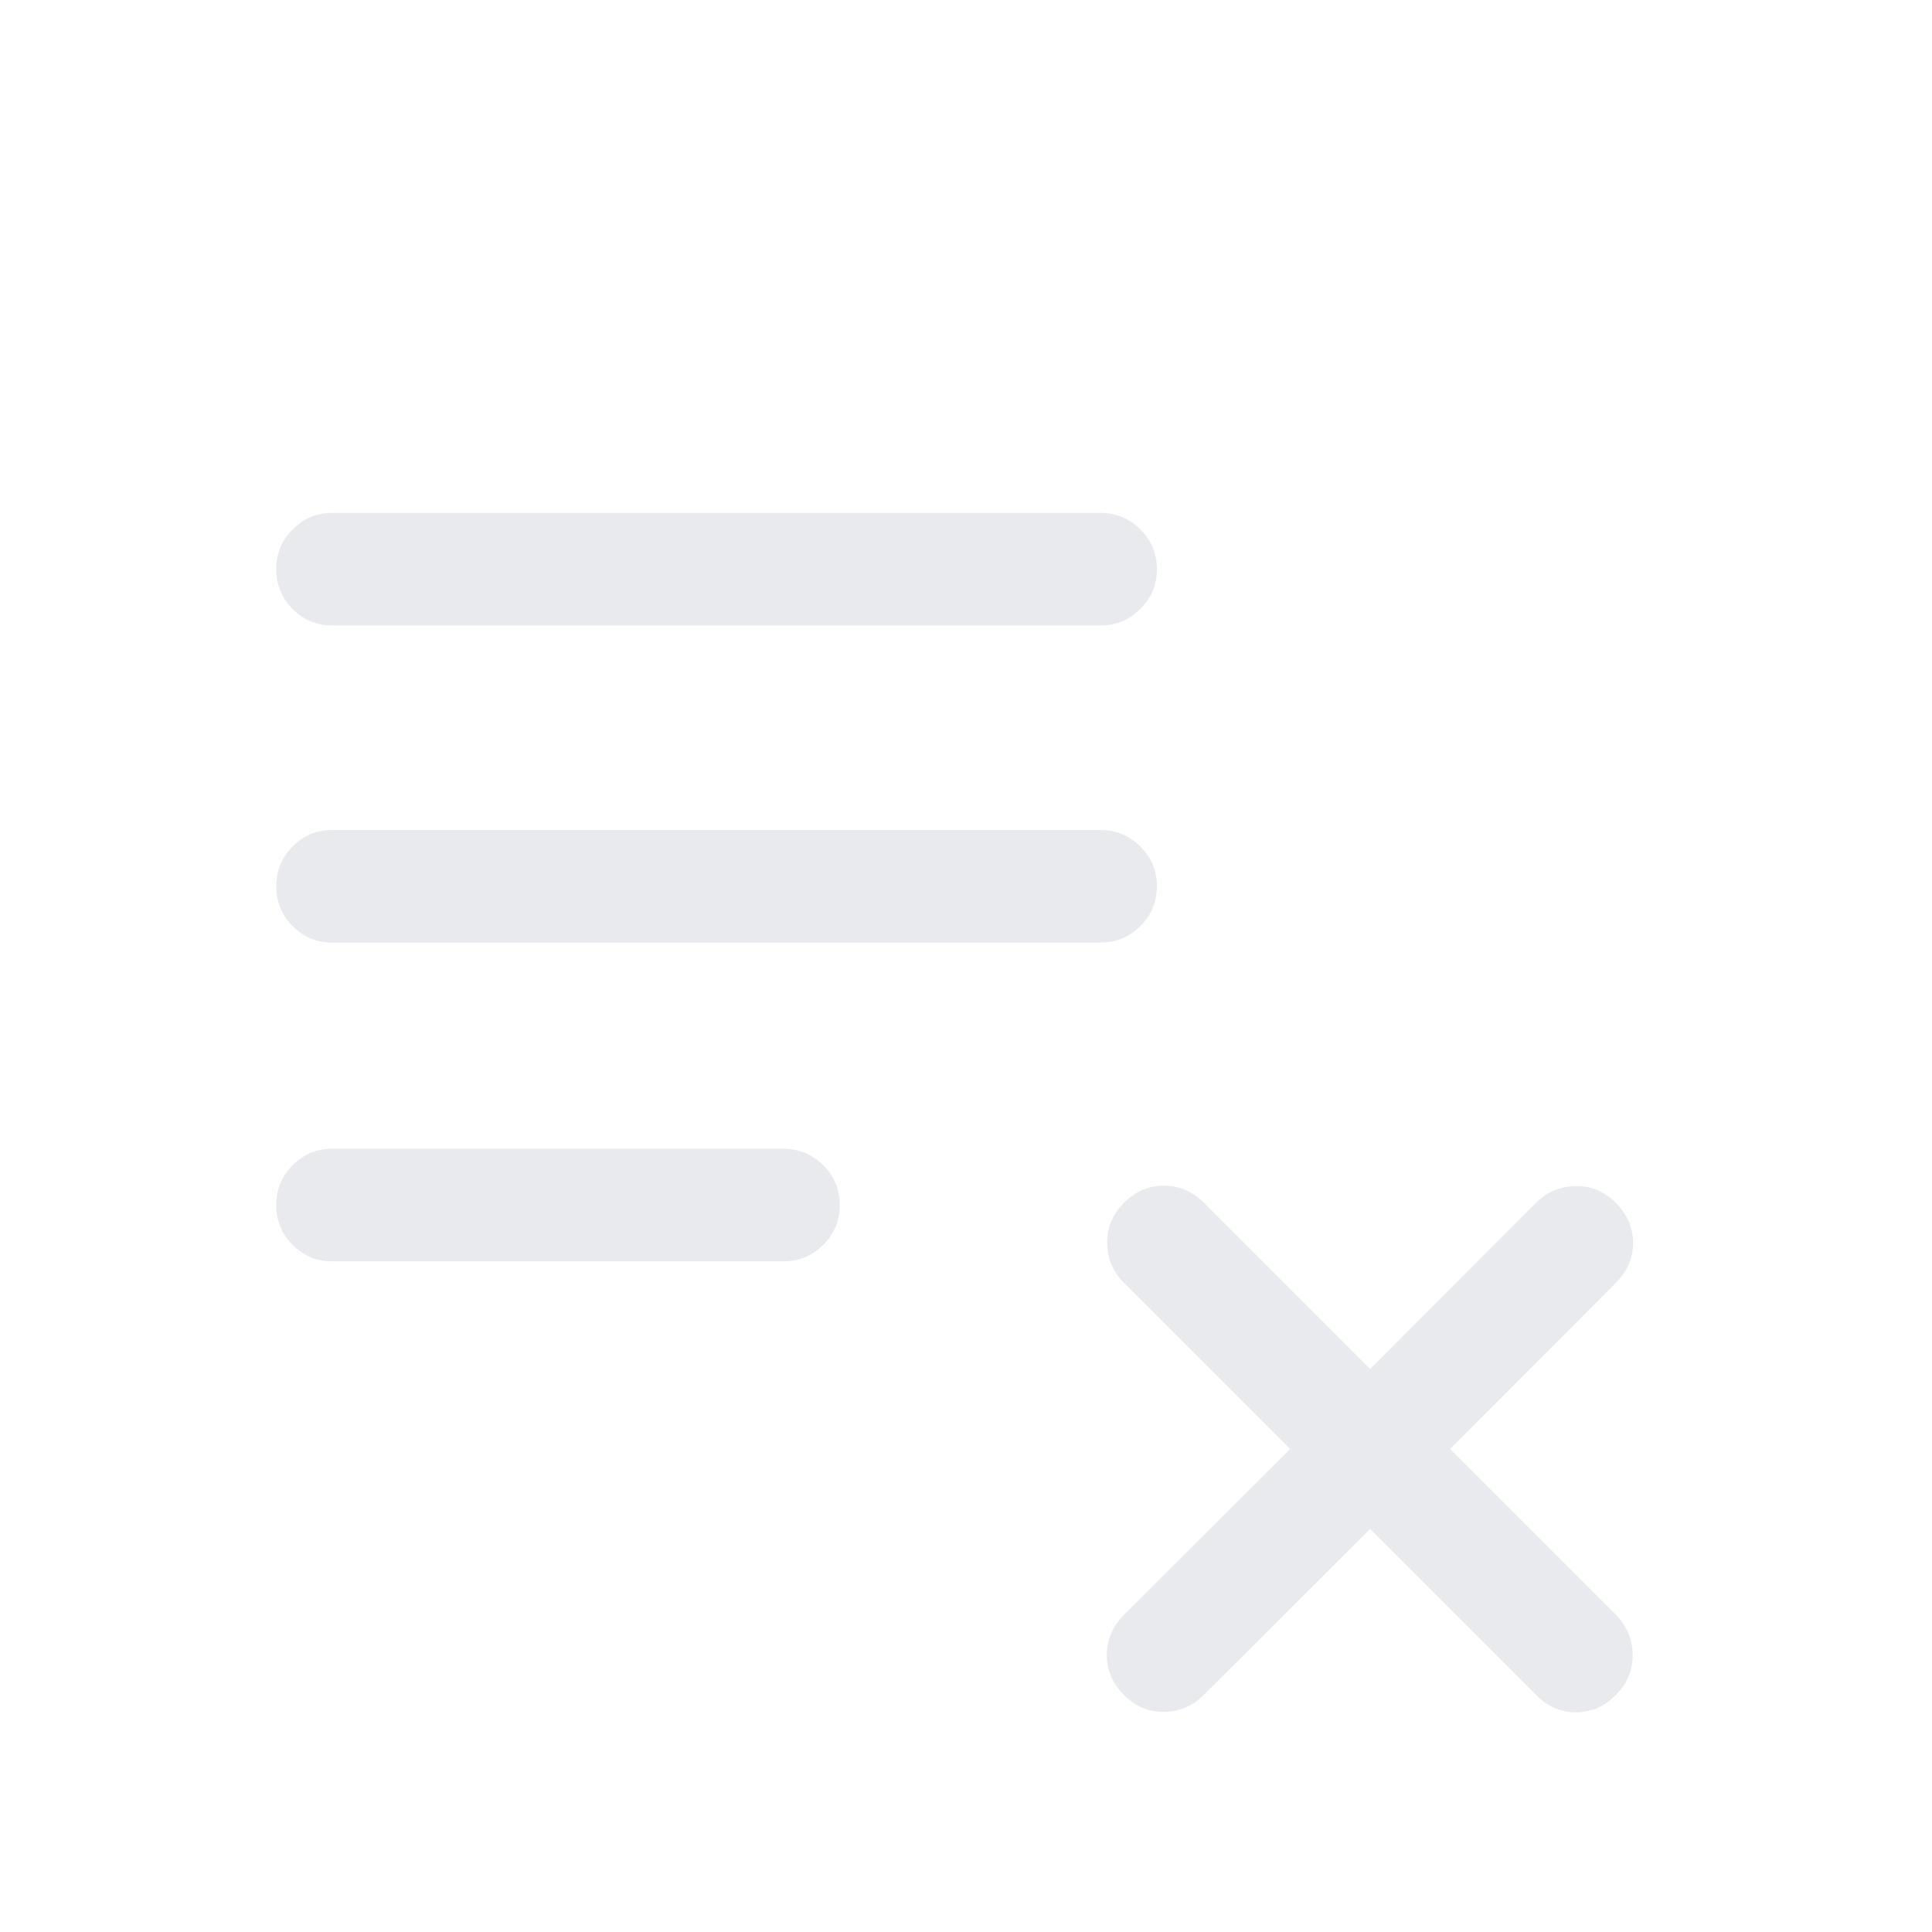
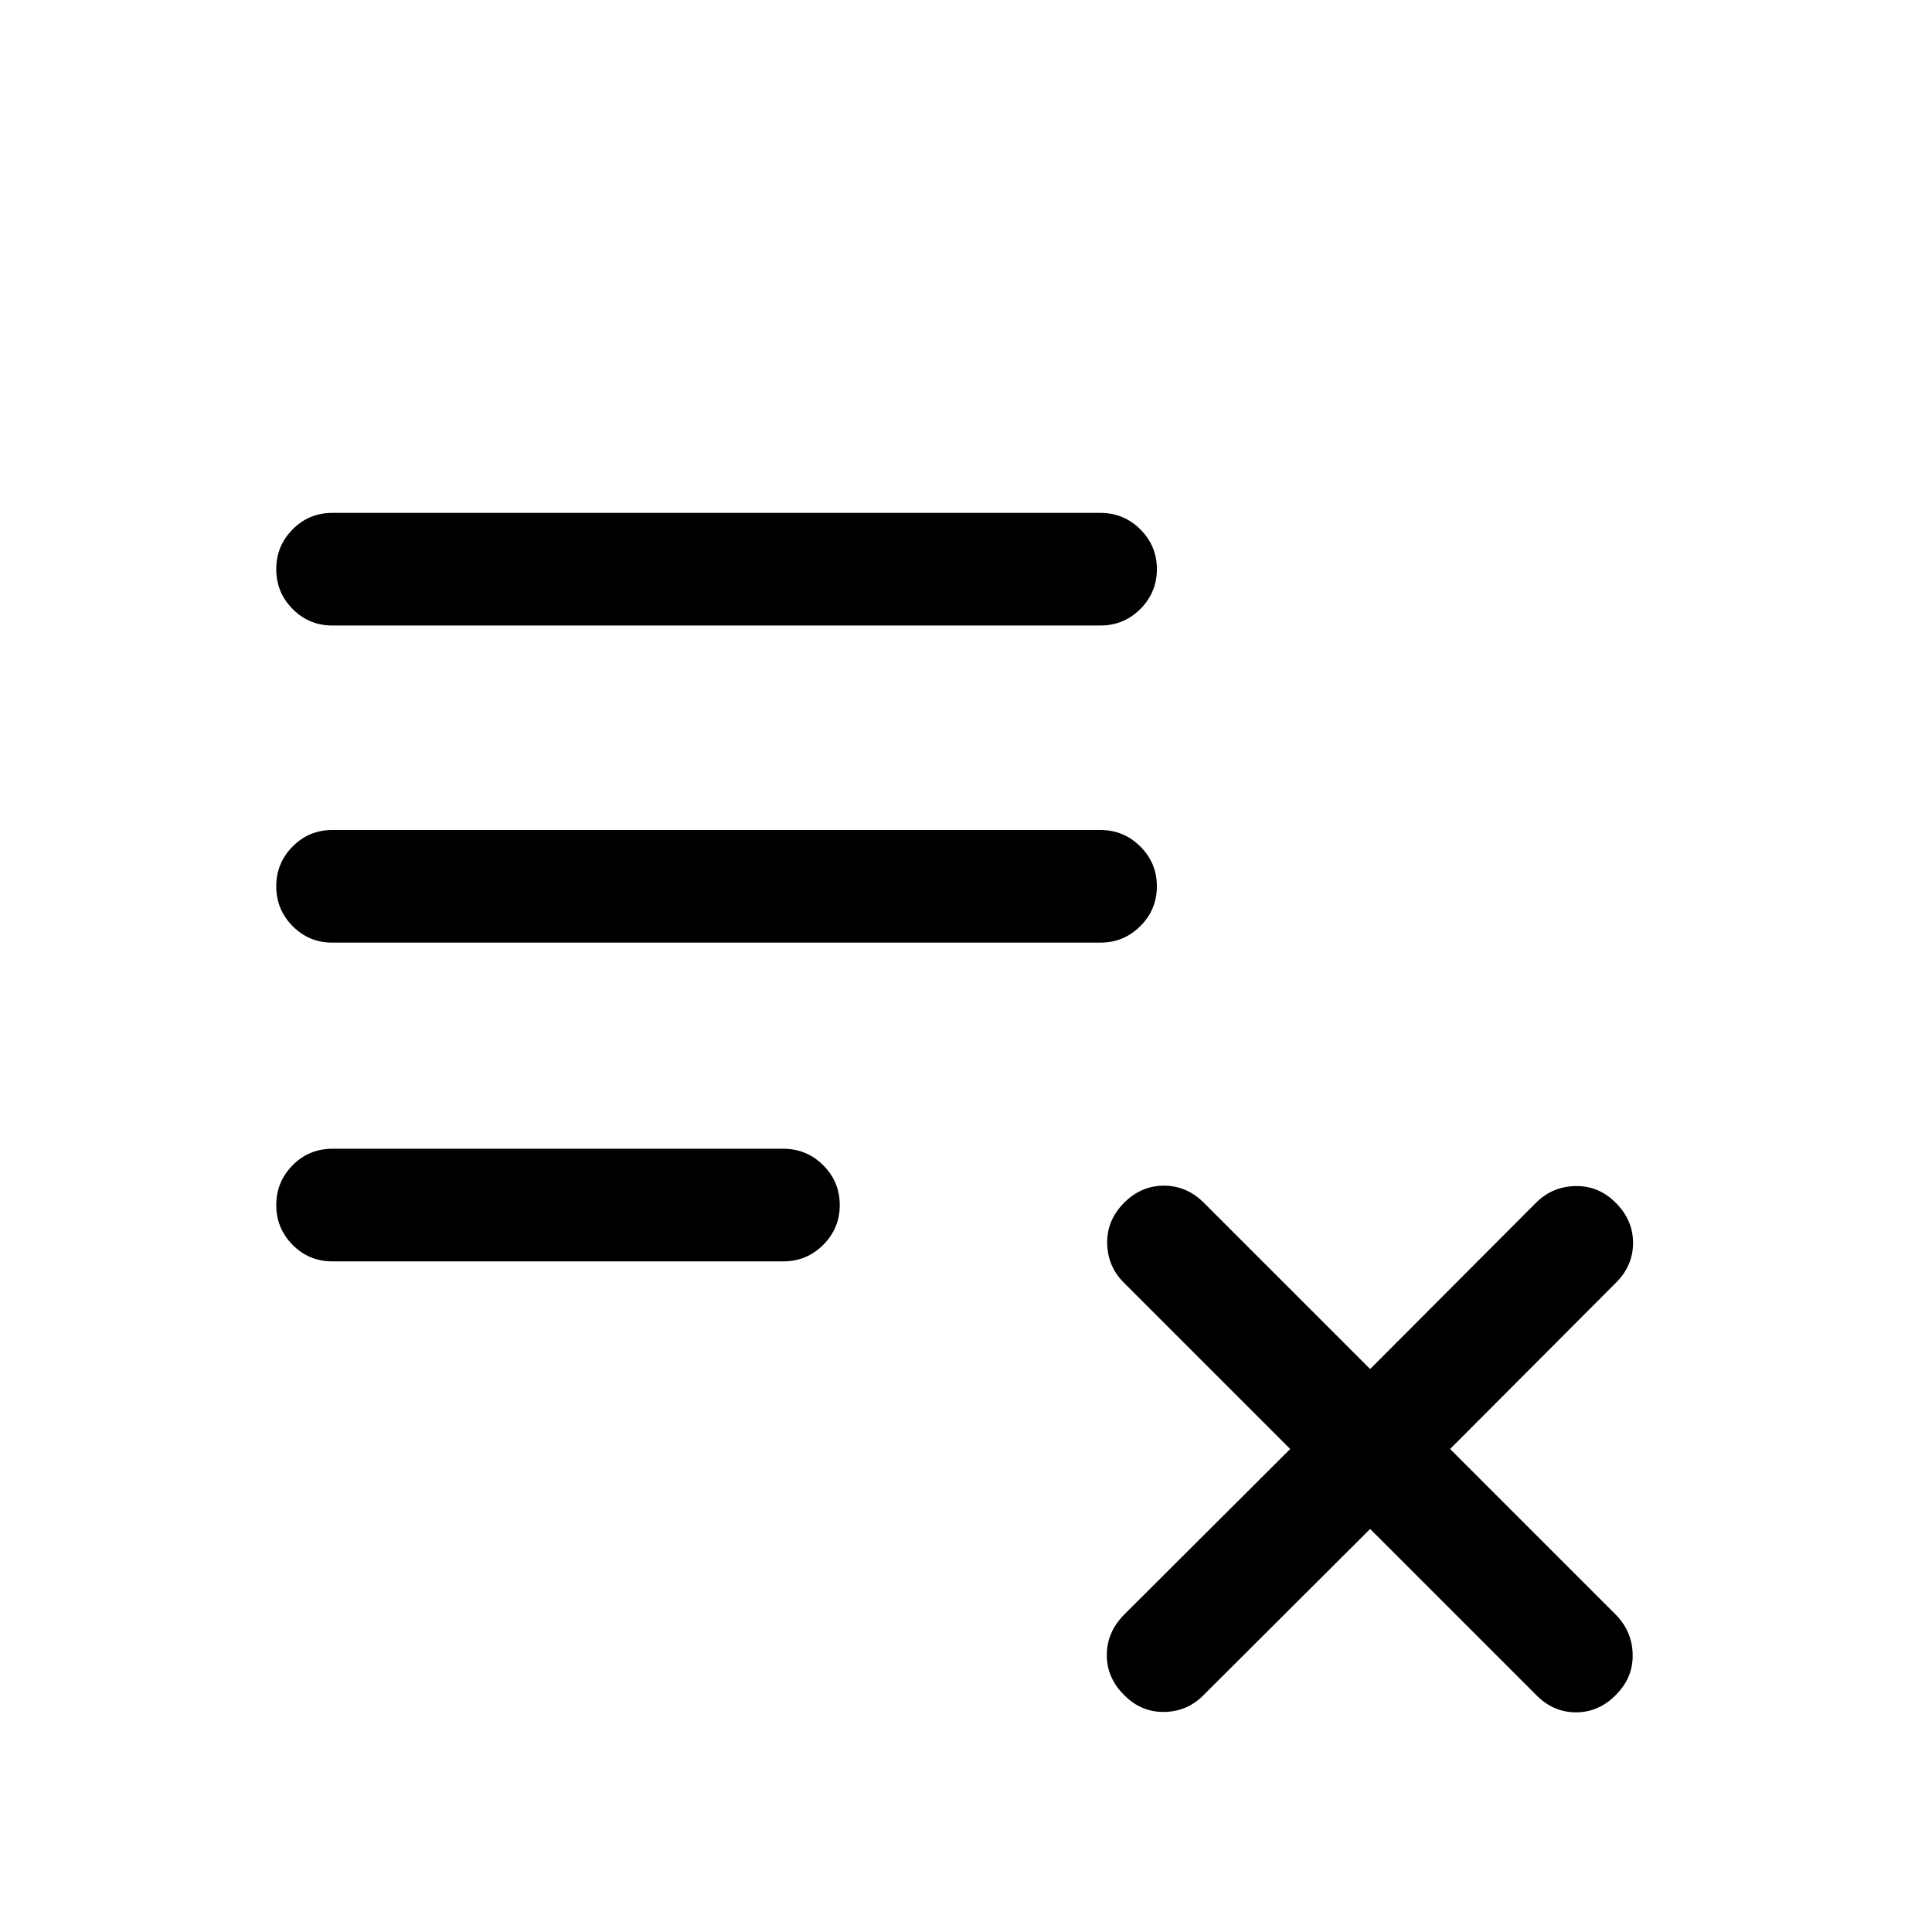
- <svg xmlns="http://www.w3.org/2000/svg" height="24px" viewBox="0 -960 960 960" width="24px" fill="#e8eaed">
+ <svg xmlns="http://www.w3.org/2000/svg" height="24px" viewBox="0 -960 960 960" width="24px" fill="currentColor">
  <path d="m680.81-200.27-82.62 82.42q-8.11 8.31-19.67 8.5-11.56.2-20.06-8.5-8.5-8.5-8.5-19.77 0-11.26 8.5-19.96L641.08-240l-82.62-82.62q-8.11-8.11-8.31-19.57-.19-11.46 8.31-20.06 8.5-8.6 19.87-8.6 11.36 0 19.86 8.5l82.62 82.62 82.42-82.62q8.12-8.11 19.67-8.3 11.56-.2 20.06 8.4 8.5 8.6 8.5 19.87 0 11.26-8.5 19.76L720.54-240l82.42 82.42q8.12 8.31 8.31 19.77.19 11.46-8.31 19.96-8.5 8.7-19.86 8.7-11.37 0-19.87-8.7l-82.42-82.42ZM165.15-333.23q-11.65 0-19.76-8.21-8.12-8.21-8.12-19.77 0-11.56 8.12-19.77 8.11-8.21 19.76-8.21h224.04q11.66 0 19.87 8.21t8.21 19.77q0 11.56-8.21 19.77-8.21 8.21-19.87 8.21H165.15Zm0-158.39q-11.65 0-19.76-8.21-8.12-8.21-8.12-19.77 0-11.55 8.12-19.76 8.11-8.22 19.76-8.22h381.62q11.65 0 19.87 8.22 8.21 8.21 8.21 19.76 0 11.56-8.21 19.77-8.22 8.21-19.87 8.21H165.15Zm0-157.57q-11.65 0-19.76-8.21-8.12-8.22-8.12-19.77 0-11.56 8.12-19.77 8.11-8.21 19.76-8.21h381.62q11.65 0 19.87 8.21 8.21 8.21 8.21 19.77 0 11.55-8.21 19.77-8.22 8.21-19.87 8.21H165.15Z" />
</svg>
